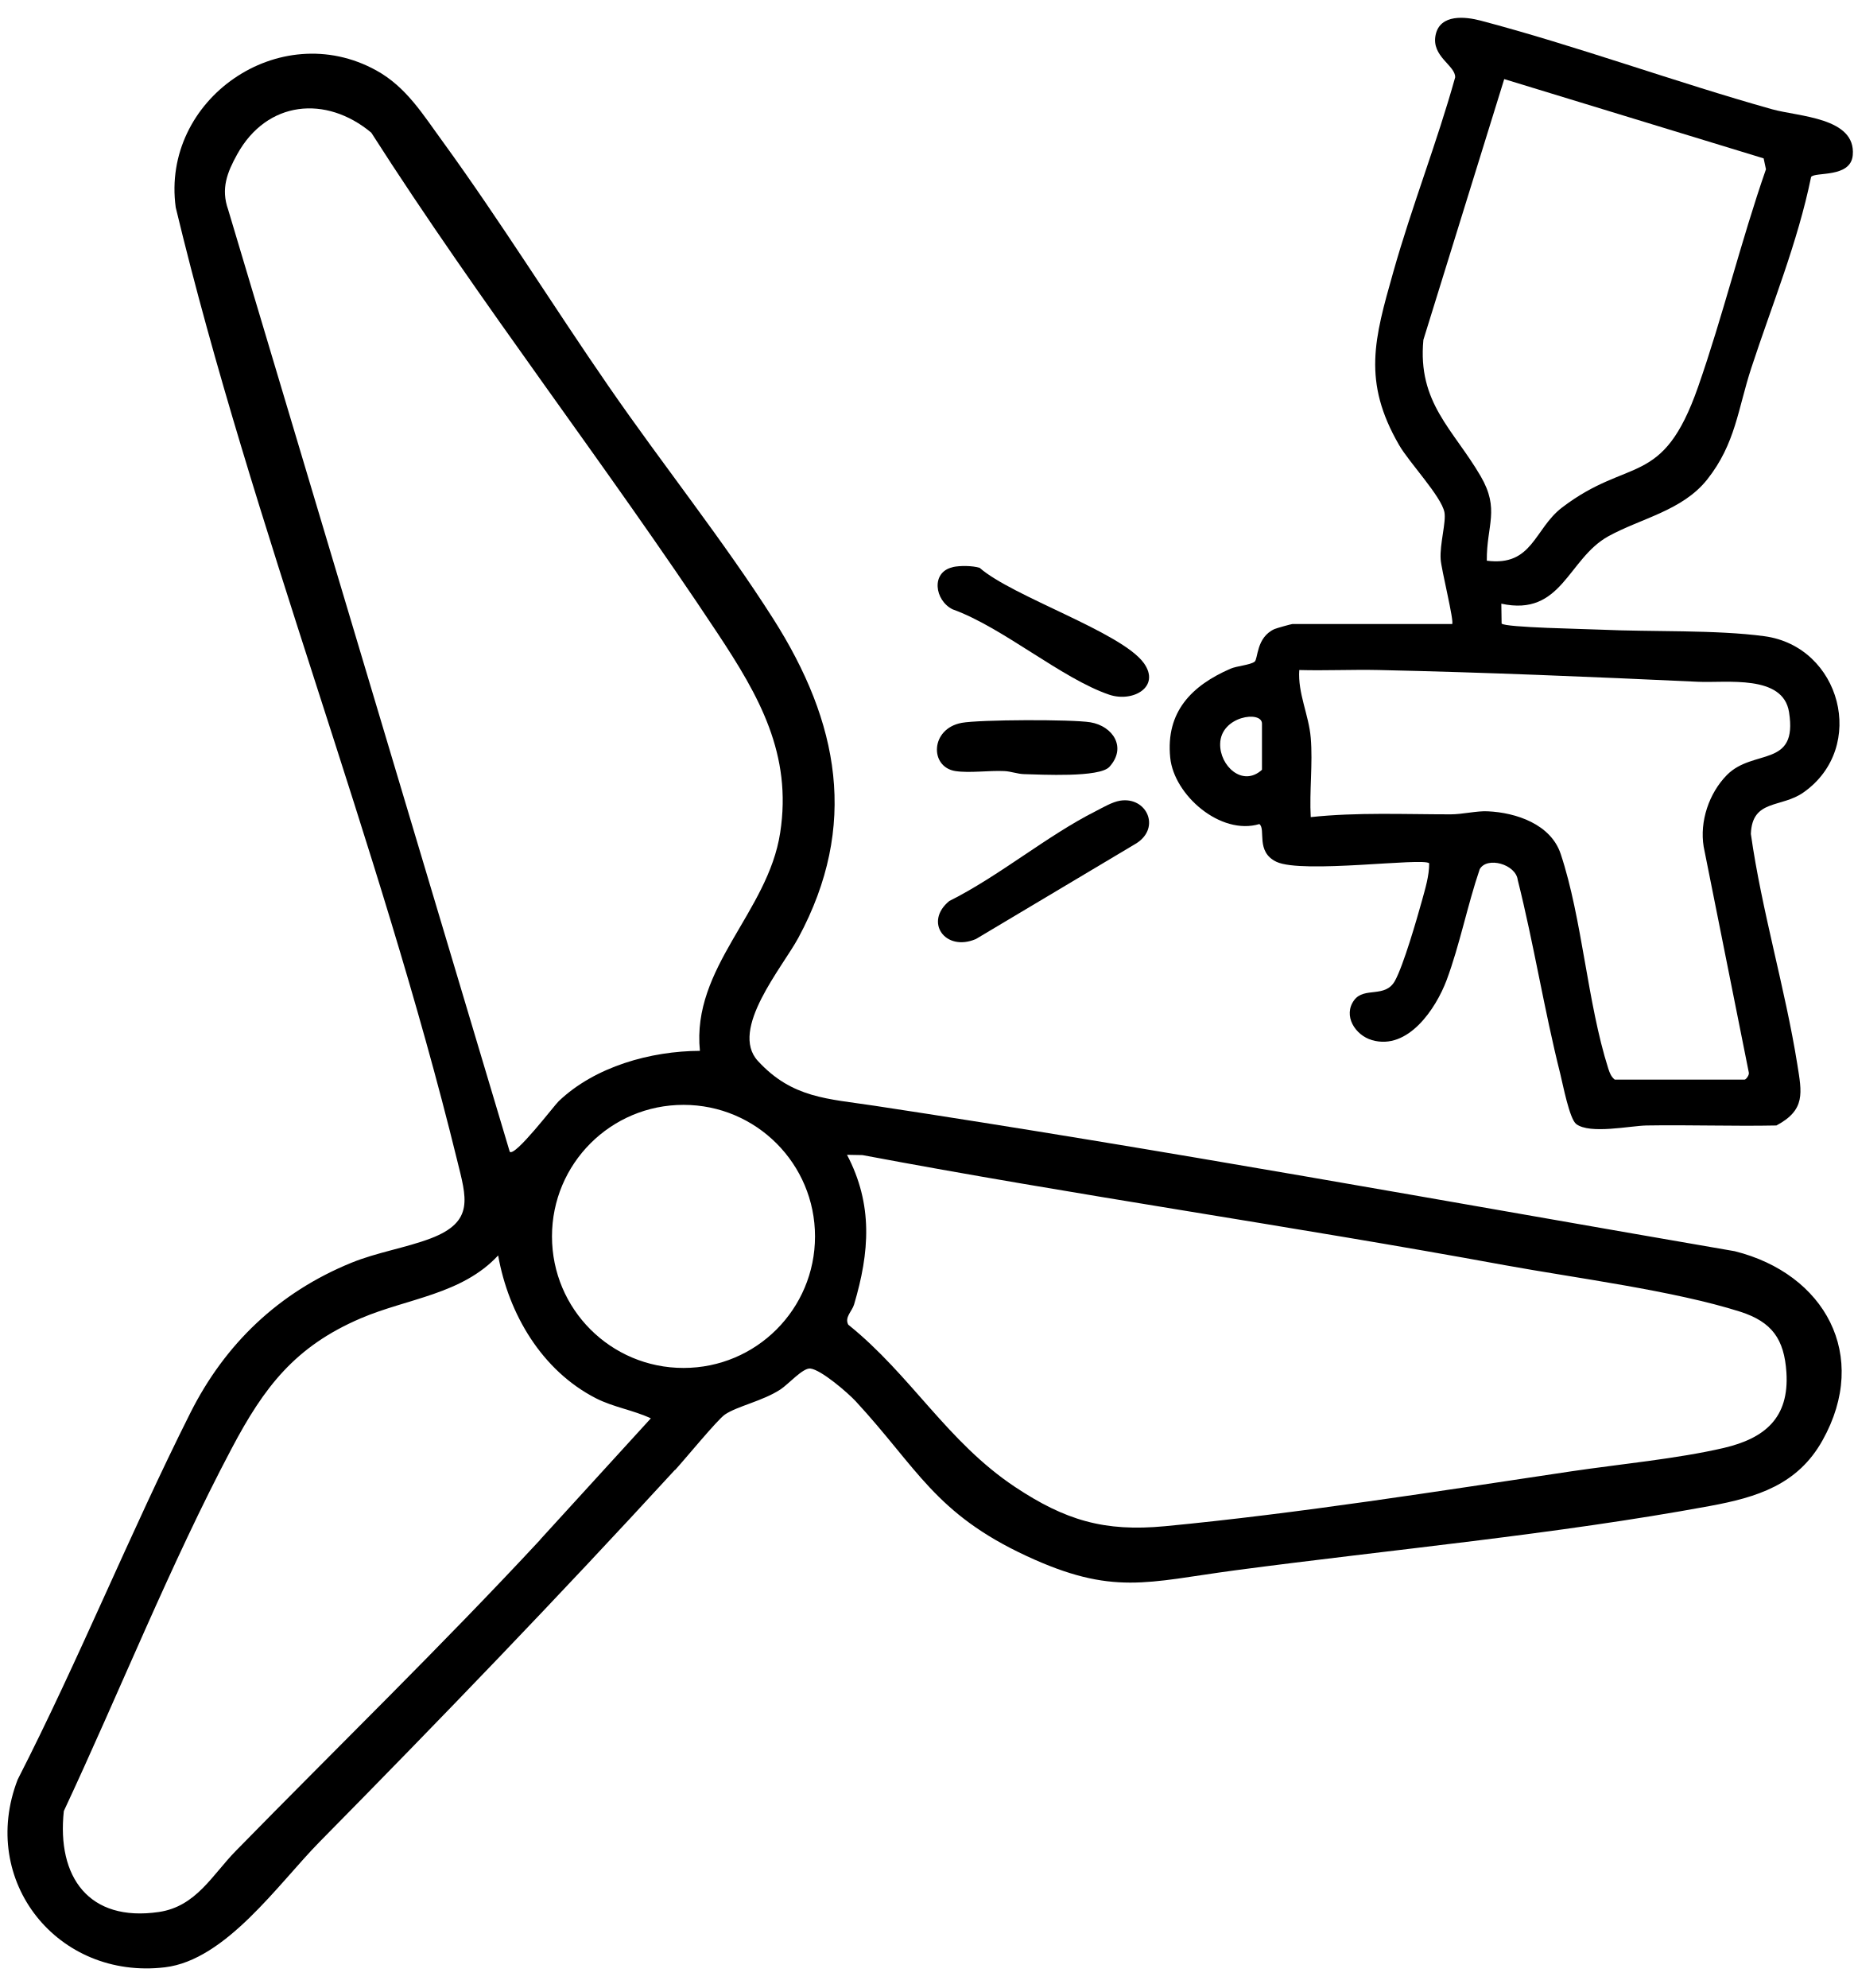
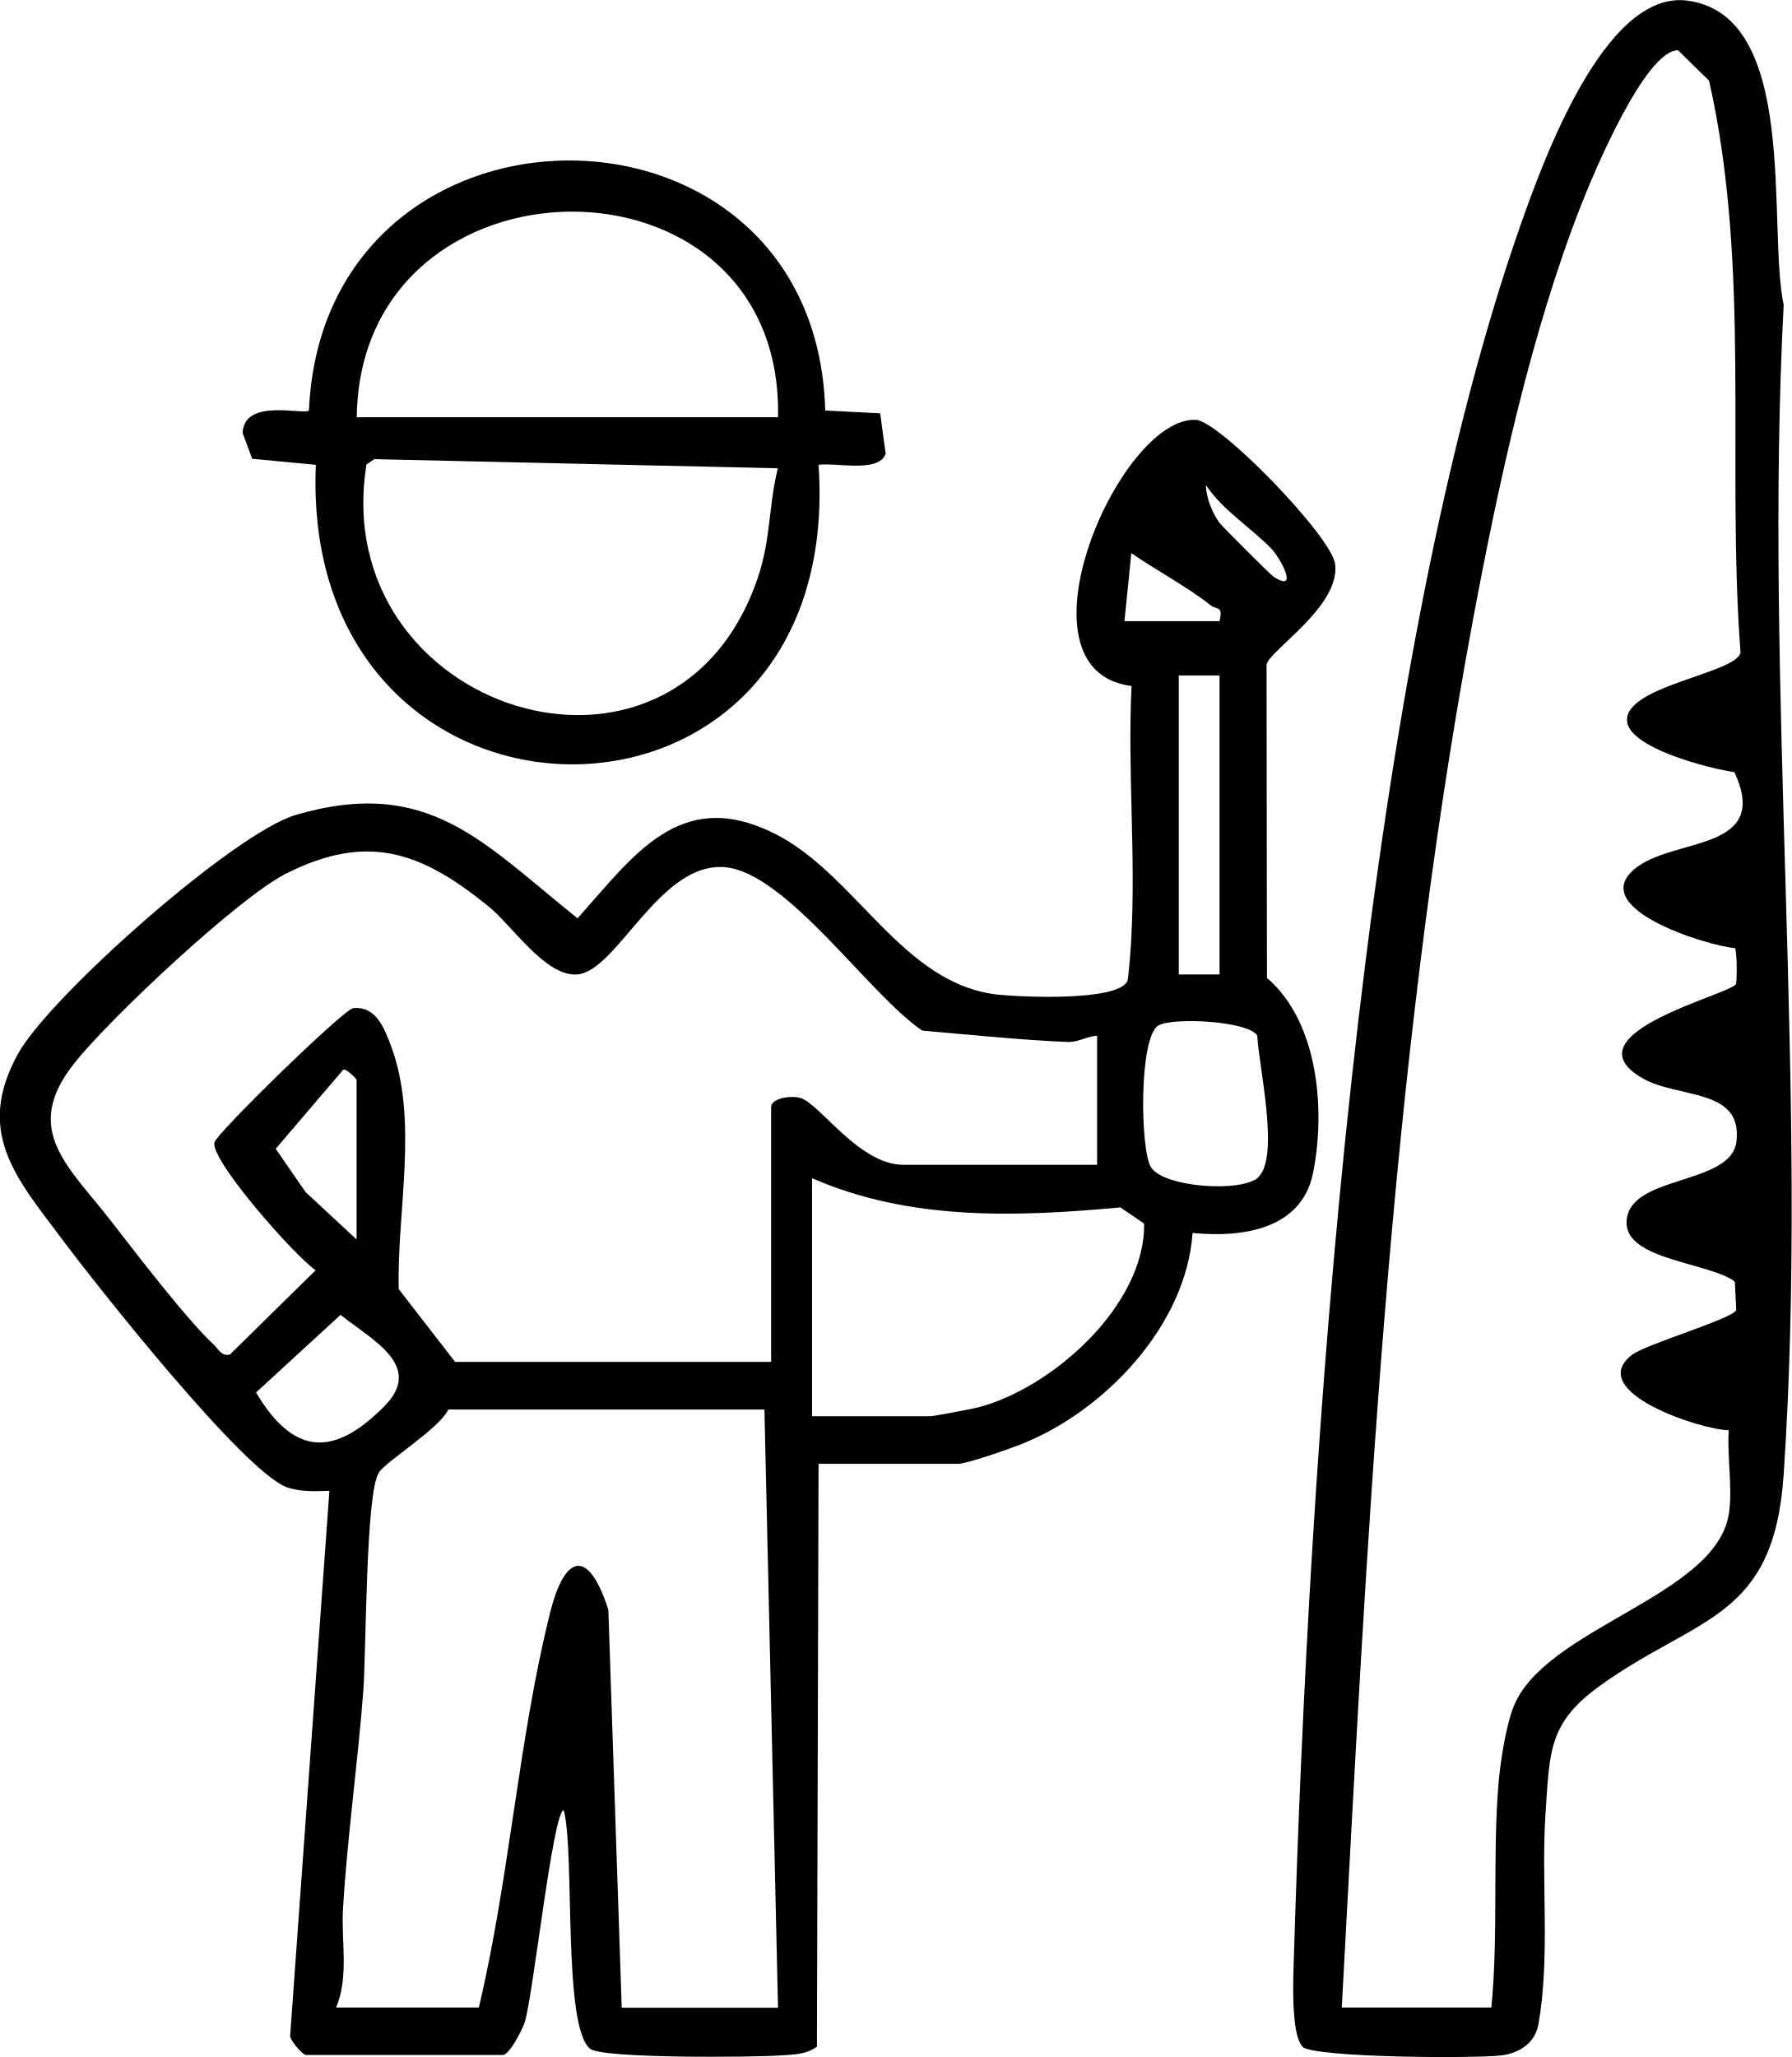
- <svg xmlns="http://www.w3.org/2000/svg" id="services-coating" width="83" height="89" viewBox="0 0 83 89" fill="none">
-   <path d="M30.223 65.804C24.971 71.524 19.751 76.939 14.298 82.47C12.465 84.336 10.112 87.748 7.388 88.073C2.585 88.645 -0.964 84.212 0.791 79.669C3.54 74.293 5.809 68.658 8.519 63.263C10.079 60.156 12.484 57.861 15.728 56.535C16.872 56.067 18.165 55.866 19.283 55.443C21.266 54.689 20.882 53.623 20.466 51.927C16.976 37.685 11.314 23.606 7.869 9.287C7.206 4.457 12.504 0.759 16.846 3.151C18.204 3.898 18.945 5.14 19.836 6.355C22.416 9.911 24.743 13.661 27.239 17.275C29.735 20.889 32.381 24.178 34.623 27.701C37.574 32.336 38.452 36.964 35.754 41.975C35.046 43.295 32.647 46.09 33.934 47.494C35.475 49.171 37.061 49.184 39.154 49.502C52.011 51.452 64.855 53.805 77.679 56.015C81.709 57.023 83.737 60.676 81.612 64.478C80.5 66.474 78.674 67.033 76.555 67.423C69.652 68.697 62.294 69.373 55.3 70.302C51.354 70.829 49.827 71.453 45.966 69.659C41.864 67.754 41.084 65.726 38.315 62.73C37.964 62.353 36.762 61.313 36.281 61.267C35.949 61.235 35.312 61.963 34.948 62.203C34.155 62.723 33.011 62.951 32.459 63.328C32.127 63.555 30.658 65.343 30.229 65.811L30.223 65.804ZM31.341 47.045C30.964 43.301 34.389 40.851 34.935 37.282C35.481 33.766 33.986 31.153 32.14 28.364C27.129 20.792 21.519 13.596 16.625 5.939C14.59 4.243 11.951 4.509 10.625 6.901C10.17 7.72 9.884 8.448 10.216 9.384L22.826 51.563C23.06 51.803 24.828 49.476 25.016 49.301C26.641 47.747 29.144 47.052 31.347 47.045H31.341ZM36.495 55.352C36.495 52.102 33.863 49.463 30.606 49.463C27.35 49.463 24.717 52.096 24.717 55.352C24.717 58.609 27.35 61.241 30.606 61.241C33.863 61.241 36.495 58.609 36.495 55.352ZM37.925 51.693C39.102 53.935 38.939 56.061 38.244 58.401C38.153 58.706 37.808 58.973 37.984 59.304C40.798 61.566 42.404 64.537 45.446 66.565C47.695 68.06 49.45 68.586 52.167 68.326C58.095 67.761 64.445 66.753 70.36 65.869C72.505 65.551 75.125 65.304 77.185 64.823C79.018 64.394 80.123 63.484 79.993 61.443C79.896 59.948 79.343 59.181 77.933 58.726C74.949 57.777 70.555 57.218 67.377 56.639C57.822 54.884 48.176 53.513 38.621 51.712L37.925 51.699V51.693ZM24.184 68.931L29.144 63.497C28.351 63.126 27.48 63.003 26.687 62.6C24.262 61.358 22.774 58.83 22.306 56.204C20.687 57.952 18.237 58.128 16.157 59.018C13.212 60.279 11.828 62.093 10.372 64.849C7.635 70.016 5.341 75.775 2.858 81.079C2.539 84.03 3.976 86.058 7.115 85.597C8.786 85.35 9.501 83.939 10.567 82.854C15.117 78.206 19.771 73.689 24.191 68.931H24.184Z" fill="currentColor" />
-   <path d="M65.024 27.942C65.128 27.838 64.536 25.479 64.51 25.037C64.465 24.354 64.764 23.372 64.679 22.93C64.536 22.215 63.106 20.714 62.651 19.927C60.994 17.067 61.546 15.163 62.385 12.193C63.223 9.222 64.341 6.401 65.16 3.463C65.18 2.93 64.088 2.534 64.283 1.572C64.478 0.61 65.628 0.746 66.298 0.922C70.588 2.053 75.027 3.678 79.356 4.893C80.546 5.225 83.113 5.257 82.964 6.947C82.873 7.981 81.274 7.682 81.098 7.922C80.494 10.867 79.35 13.636 78.42 16.476C77.822 18.296 77.718 19.863 76.444 21.468C75.333 22.866 73.48 23.203 72.018 24.009C70.198 25.017 69.944 27.617 67.227 27.026L67.24 27.916C67.396 28.098 71.056 28.157 71.68 28.189C73.948 28.293 76.834 28.189 79.005 28.482C82.424 28.943 83.627 33.447 80.767 35.469C79.766 36.184 78.459 35.761 78.401 37.334C78.888 40.779 79.935 44.237 80.481 47.65C80.682 48.917 80.864 49.684 79.545 50.386C77.608 50.425 75.671 50.354 73.734 50.386C72.986 50.4 71.199 50.789 70.581 50.322C70.276 50.087 69.983 48.541 69.866 48.072C69.145 45.206 68.683 42.261 67.962 39.395C67.877 38.687 66.584 38.329 66.259 38.914C65.713 40.513 65.362 42.313 64.777 43.88C64.296 45.16 63.048 47.032 61.436 46.565C60.675 46.343 60.129 45.466 60.636 44.777C61.091 44.16 62.034 44.706 62.469 43.9C62.846 43.211 63.438 41.169 63.672 40.325C63.821 39.779 63.997 39.219 63.997 38.648C63.73 38.381 58.316 39.129 57.159 38.583C56.21 38.134 56.697 37.12 56.392 36.892C54.656 37.413 52.57 35.599 52.401 33.922C52.193 31.868 53.363 30.692 55.098 29.938C55.378 29.814 55.969 29.775 56.177 29.625C56.34 29.509 56.242 28.54 57.068 28.163C57.152 28.124 57.828 27.936 57.874 27.936H65.037L65.024 27.942ZM66.577 25.102C68.631 25.368 68.696 23.678 69.944 22.723C72.96 20.422 74.442 21.871 76.035 17.328C77.146 14.155 77.965 10.769 79.077 7.578L78.973 7.09L67.357 3.541L63.737 15.215C63.47 18.036 65.076 19.219 66.298 21.312C67.175 22.814 66.564 23.509 66.577 25.095V25.102ZM72.317 48.333H78.121C78.18 48.333 78.336 48.131 78.31 48.02L76.288 37.907C76.1 36.769 76.529 35.508 77.328 34.696C78.511 33.499 80.513 34.397 80.11 31.881C79.844 30.184 77.309 30.581 76.048 30.523C71.29 30.302 66.499 30.1 61.735 29.996C60.552 29.97 59.362 30.029 58.179 29.996C58.108 31.036 58.608 32.005 58.693 33.032C58.79 34.175 58.628 35.423 58.693 36.581C60.766 36.359 62.872 36.457 64.959 36.457C65.492 36.457 66.135 36.294 66.623 36.321C67.89 36.379 69.444 36.899 69.886 38.231C70.854 41.144 71.075 44.881 72.018 47.845C72.083 48.04 72.141 48.196 72.304 48.333H72.317ZM56.509 34.462V32.395C56.509 31.797 54.663 32.05 54.637 33.298C54.611 34.279 55.638 35.255 56.509 34.462Z" fill="currentColor" />
-   <path d="M50.152 35.846C51.335 35.651 51.992 37.042 50.893 37.75L43.698 42.04C42.326 42.625 41.364 41.273 42.508 40.337C44.725 39.232 46.896 37.406 49.067 36.314C49.385 36.151 49.801 35.904 50.152 35.846Z" fill="currentColor" />
-   <path d="M42.664 25.387C42.989 25.316 43.548 25.322 43.866 25.42C45.342 26.713 50.217 28.299 51.218 29.684C51.985 30.75 50.73 31.458 49.671 31.101C47.545 30.379 44.9 28.085 42.657 27.279C41.851 26.882 41.676 25.615 42.657 25.394L42.664 25.387Z" fill="currentColor" />
-   <path d="M43.054 32.362C43.873 32.212 48 32.2 48.826 32.336C49.833 32.505 50.47 33.461 49.677 34.331C49.235 34.819 46.629 34.676 45.862 34.657C45.556 34.65 45.277 34.533 44.971 34.52C44.282 34.487 43.431 34.617 42.781 34.52C41.617 34.338 41.656 32.622 43.06 32.362H43.054Z" fill="currentColor" />
+ <svg xmlns="http://www.w3.org/2000/svg" id="Layer_2" data-name="Layer 2" viewBox="0 0 88.39 101.47">
+   <defs>
+   </defs>
+   <g id="Layer_1-2" data-name="Layer 1">
+     <g>
+       <path d="M15.08,101.37c-.2-.05-.69-.65-.77-.91l1.94-26.92c-.69.02-1.35.06-2.03-.15-2.08-.63-9.49-10.03-11.18-12.29-2.2-2.95-4.3-5.23-2.15-9.12,1.54-2.8,10.64-10.88,13.7-11.78,6.57-1.92,9.24,1.38,13.9,5.1,2.77-3.09,5.04-6.48,9.66-4.21,4.08,2,6.35,7.5,11.13,7.98,1.24.12,5.81.32,6.33-.66.06-.11.19-1.85.2-2.17.22-4.11-.19-8.28.01-12.4-6.06-.75-.61-13.29,3.17-13.13,1.17.05,6.67,5.72,6.87,7.1.29,2.11-3.3,4.3-3.38,4.99l.02,15.44c2.54,2.17,2.9,6.53,2.27,9.64-.57,2.79-3.54,3.18-5.94,2.94-.31,4.57-4.36,8.82-8.5,10.44-.59.23-2.63.95-3.08.95h-6.87l-.08,28.75c-.51.38-1.14.39-1.75.43-1.37.1-8.8.16-9.43-.32-1.38-1.06-.75-9.71-1.31-11.77-.53,0-1.53,9.31-1.93,10.47-.14.4-.75,1.6-1.08,1.6h-9.72ZM62.72,27.07c-1-1.04-2.38-1.87-3.23-3.14,0,.6.32,1.39.66,1.85.13.18,2.53,2.58,2.69,2.68,1.28.81.3-.96-.12-1.39ZM55.47,30.64h4.69c.19-.78-.15-.55-.42-.77-1.2-.94-2.67-1.72-3.93-2.58l-.34,3.35ZM60.16,33.32h-2.01v14.75h2.01v-14.75ZM54.13,51.09c-.51.03-.95.33-1.47.31-2.34-.1-4.81-.36-7.16-.56-2.58-1.72-6.68-7.78-9.72-8.06-3.25-.3-5.34,5.16-7.32,5.29-1.55.1-3.17-2.38-4.34-3.34-3.3-2.69-5.95-3.68-10-1.64-2.36,1.19-8.7,7.15-10.44,9.34-2.66,3.33-.26,5.13,1.85,7.87,1.25,1.61,3.65,4.75,5.02,6.04.24.22.37.57.79.48l4.23-4.16c-1.07-.74-5.22-5.46-4.99-6.31.12-.46,6.37-6.57,6.85-6.62,1.11-.11,1.52.97,1.85,1.84,1.39,3.69.29,8.19.39,12.02l2.78,3.59h15.59v-12.57c0-.44.98-.58,1.44-.45.96.27,2.89,3.3,5.09,3.3h9.55v-6.37ZM62.09,58.05c1.04-1.04,0-5.49-.07-6.97-.46-.72-4.17-.91-4.88-.49-.96.57-.9,6.13-.36,6.99.64,1.01,4.53,1.26,5.31.48ZM17.59,61.15v-7.88c0-.06-.54-.59-.66-.5l-3.33,3.9,1.48,2.14,2.52,2.34ZM40.05,69.86h5.87c.12,0,1.99-.35,2.27-.42,3.68-.92,8.31-5.04,8.25-9.08l-1.17-.8c-5.17.48-10.4.66-15.21-1.44v11.73ZM16.8,64.86l-4.17,3.83c1.85,3.11,3.82,3.21,6.32.69,1.97-1.99-.53-3.24-2.14-4.51ZM37.71,69.53h-15.59c-.49.98-3.04,2.52-3.43,3.11-.66,1.01-.62,8.89-.77,10.8-.27,3.56-.79,7.17-1,10.73-.09,1.62.3,3.34-.34,4.86h7.04c1.5-6.28,1.96-13.25,3.51-19.45.73-2.94,1.9-3.23,2.88-.17l.66,19.63h7.71l-.67-29.5Z" fill="currentColor" />
+       <path d="M64.26,100.96c-.6-.6-.46-3.48-.43-4.46.74-24.56,3.15-62.5,11.17-85.37,1.11-3.15,4.15-11.63,8.23-11.1,5.57.72,3.94,11.16,4.76,15.01-.99,18.86,1.26,38.97,0,57.69-.48,7.19-4.23,6.96-9.04,10.41-2.57,1.84-2.5,3.24-2.71,6.34-.22,3.32.24,7.08-.35,10.38-.16.91-.93,1.42-1.82,1.53-1.26.16-9.27.12-9.83-.43ZM66.2,99.03h7.37c.35-3.59.06-7.31.34-10.89.08-1.09.36-2.94.75-3.94,1.55-3.91,9.94-5.43,10.62-9.49.21-1.26-.09-2.85,0-4.16-1.31,0-7.13-1.89-4.77-3.72.67-.52,5.03-1.8,5.14-2.21l-.07-1.4c-1.25-.94-5.34-1.06-5.34-2.9,0-2.4,5.16-1.8,5.42-4.01.31-2.66-2.86-2.1-4.63-3.12-3.85-2.21,4.5-4.17,4.61-4.66.06-.27.04-1.64-.05-1.76-1.37-.11-7.58-2.02-4.79-4.03,1.97-1.42,6.55-.79,4.76-4.65-1.15-.16-5.3-1.19-5.3-2.58,0-1.7,5.43-2.3,5.6-3.33-.7-9.37.53-18.98-1.55-28.2l-1.53-1.5c-1.64,0-4.21,6.17-4.78,7.63-2.49,6.36-4.08,13.75-5.34,20.48-4.18,22.44-5.23,45.66-6.47,68.45Z" fill="currentColor" />
+       <path d="M40.72,20.25l2.7.14.27,1.99c-.33.97-2.48.42-3.31.55,1.35,19.82-25.62,19.58-24.8,0l-3.14-.3-.47-1.27c.06-1.75,3.04-.87,3.27-1.11.72-16.43,25.02-16.46,25.47,0ZM38.38,20.58c.29-13.64-20.63-13.4-20.78,0h20.78ZM18.48,22.64l-.4.27c-1.97,12.15,15.21,17.73,19.31,5.57.64-1.9.52-3.51.98-5.38l-19.88-.45Z" fill="currentColor" />
+     </g>
+   </g>
</svg>
